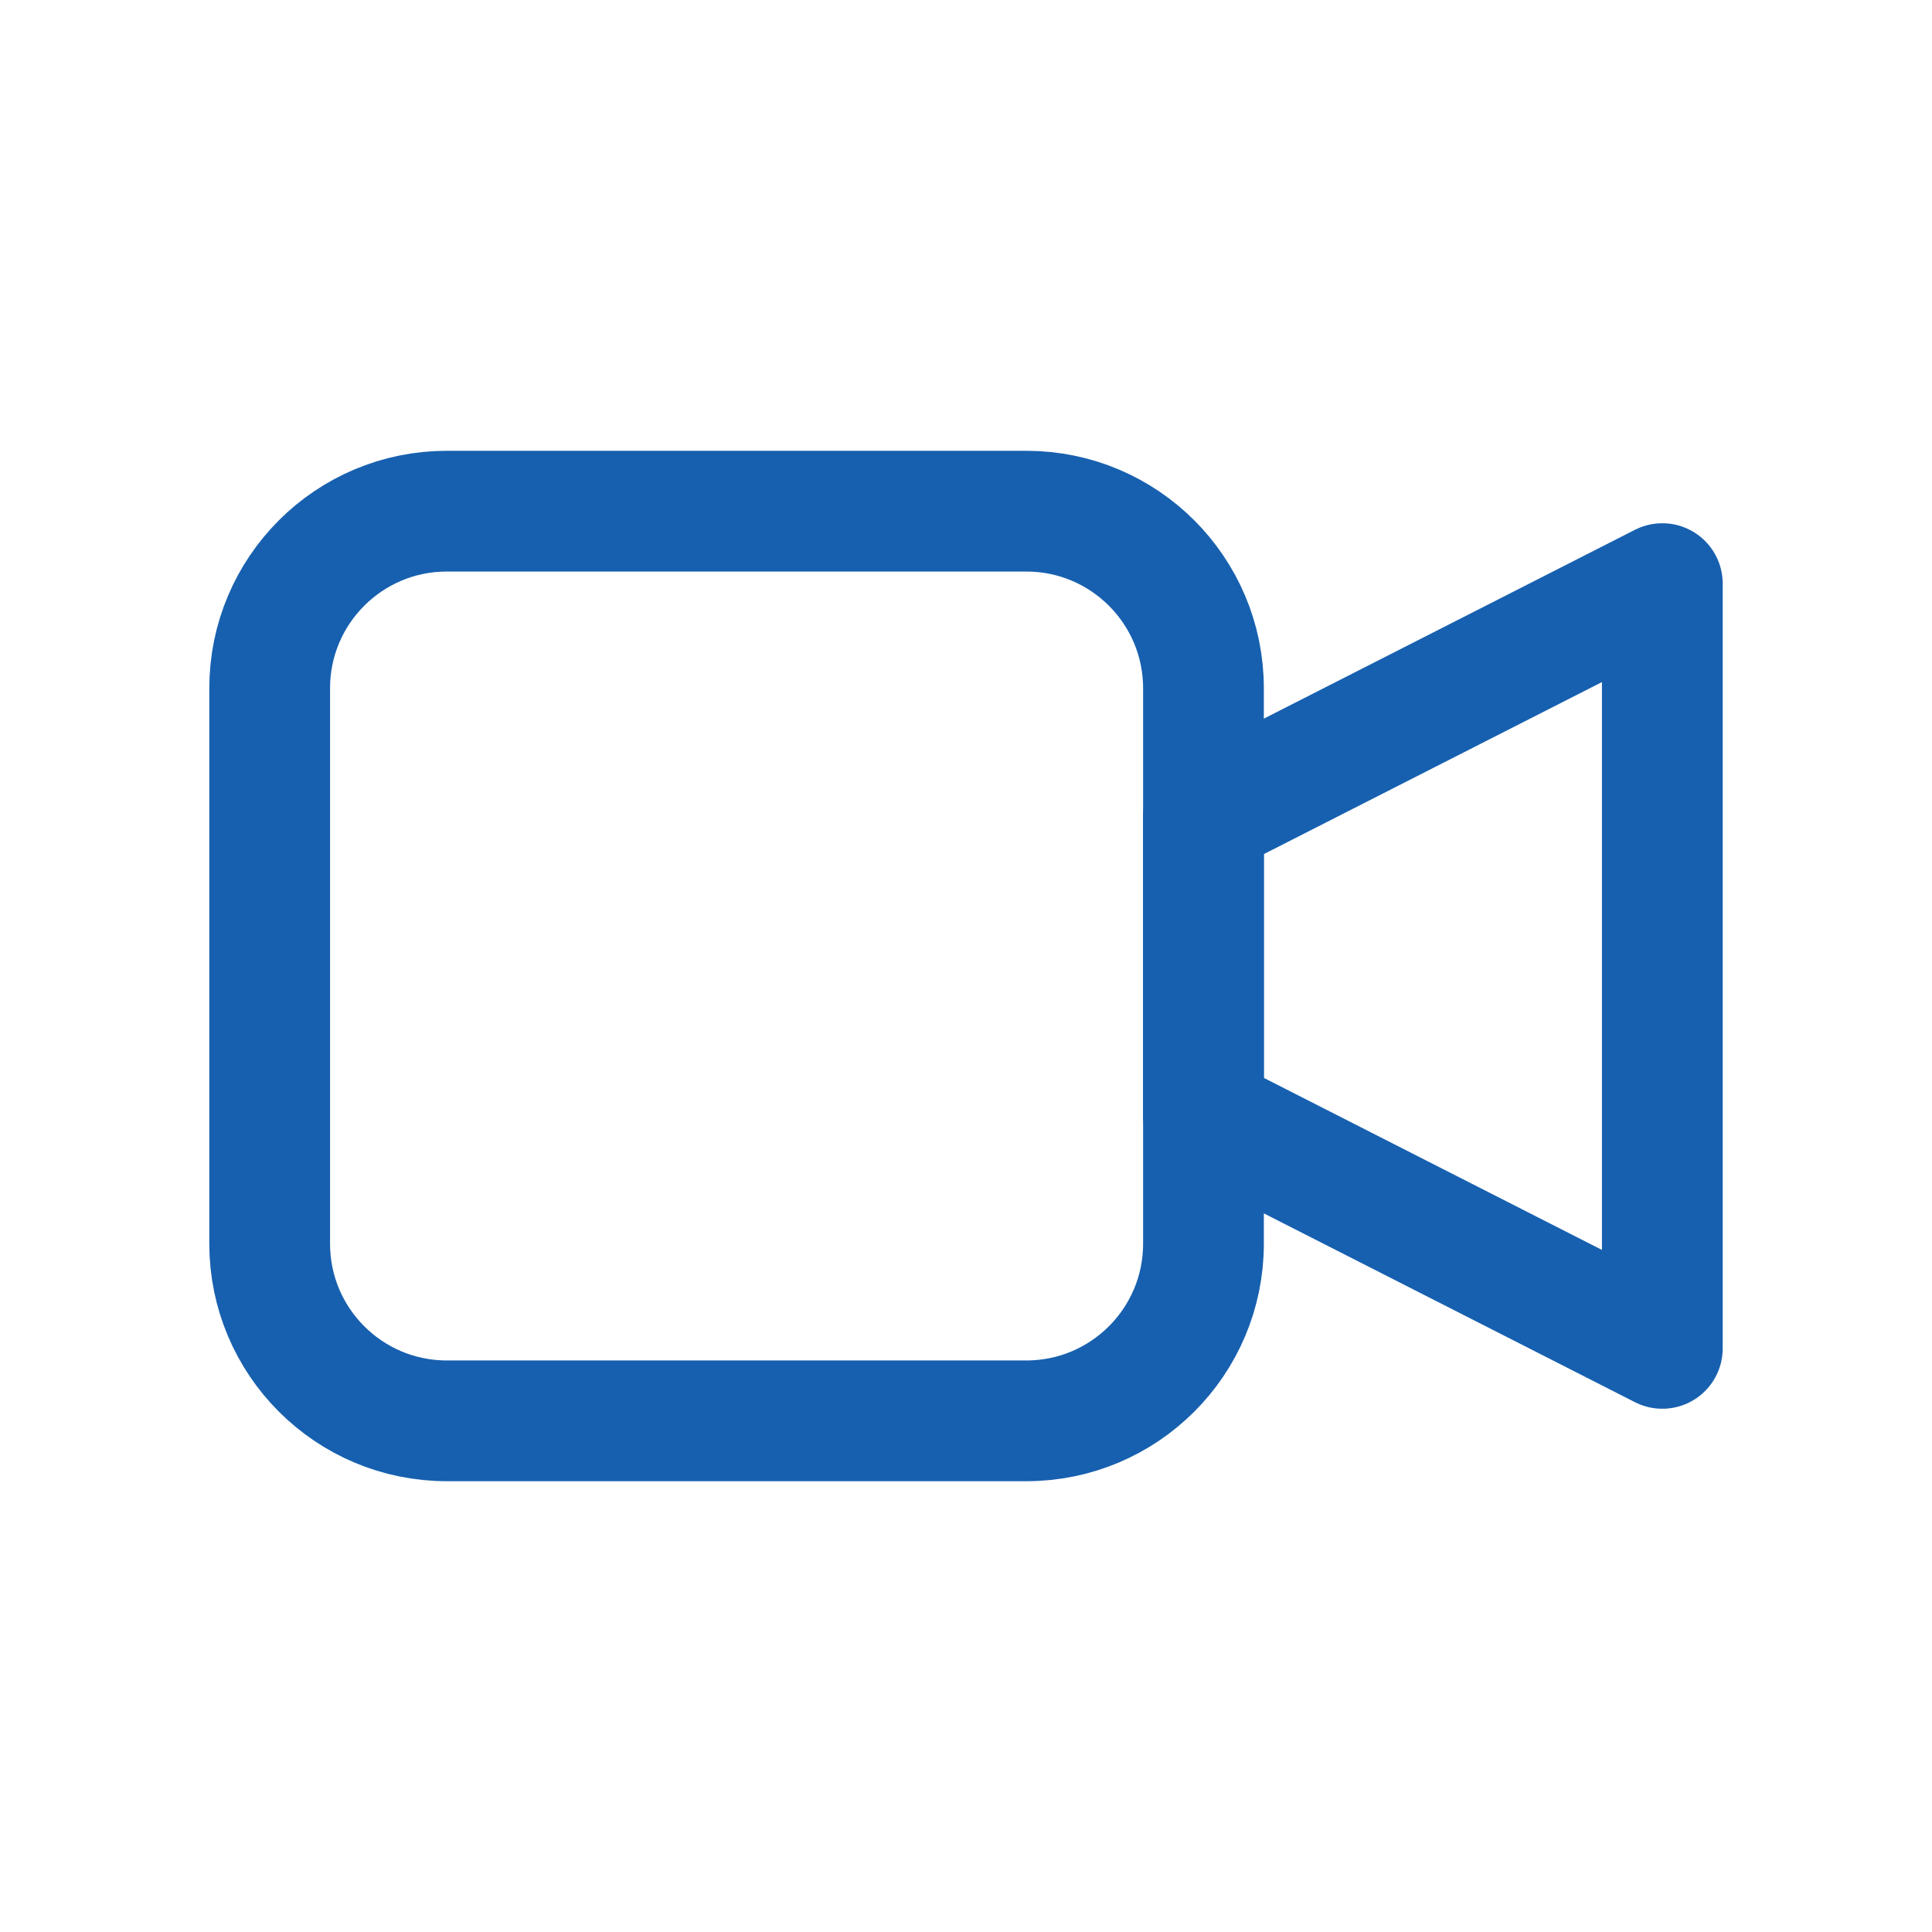
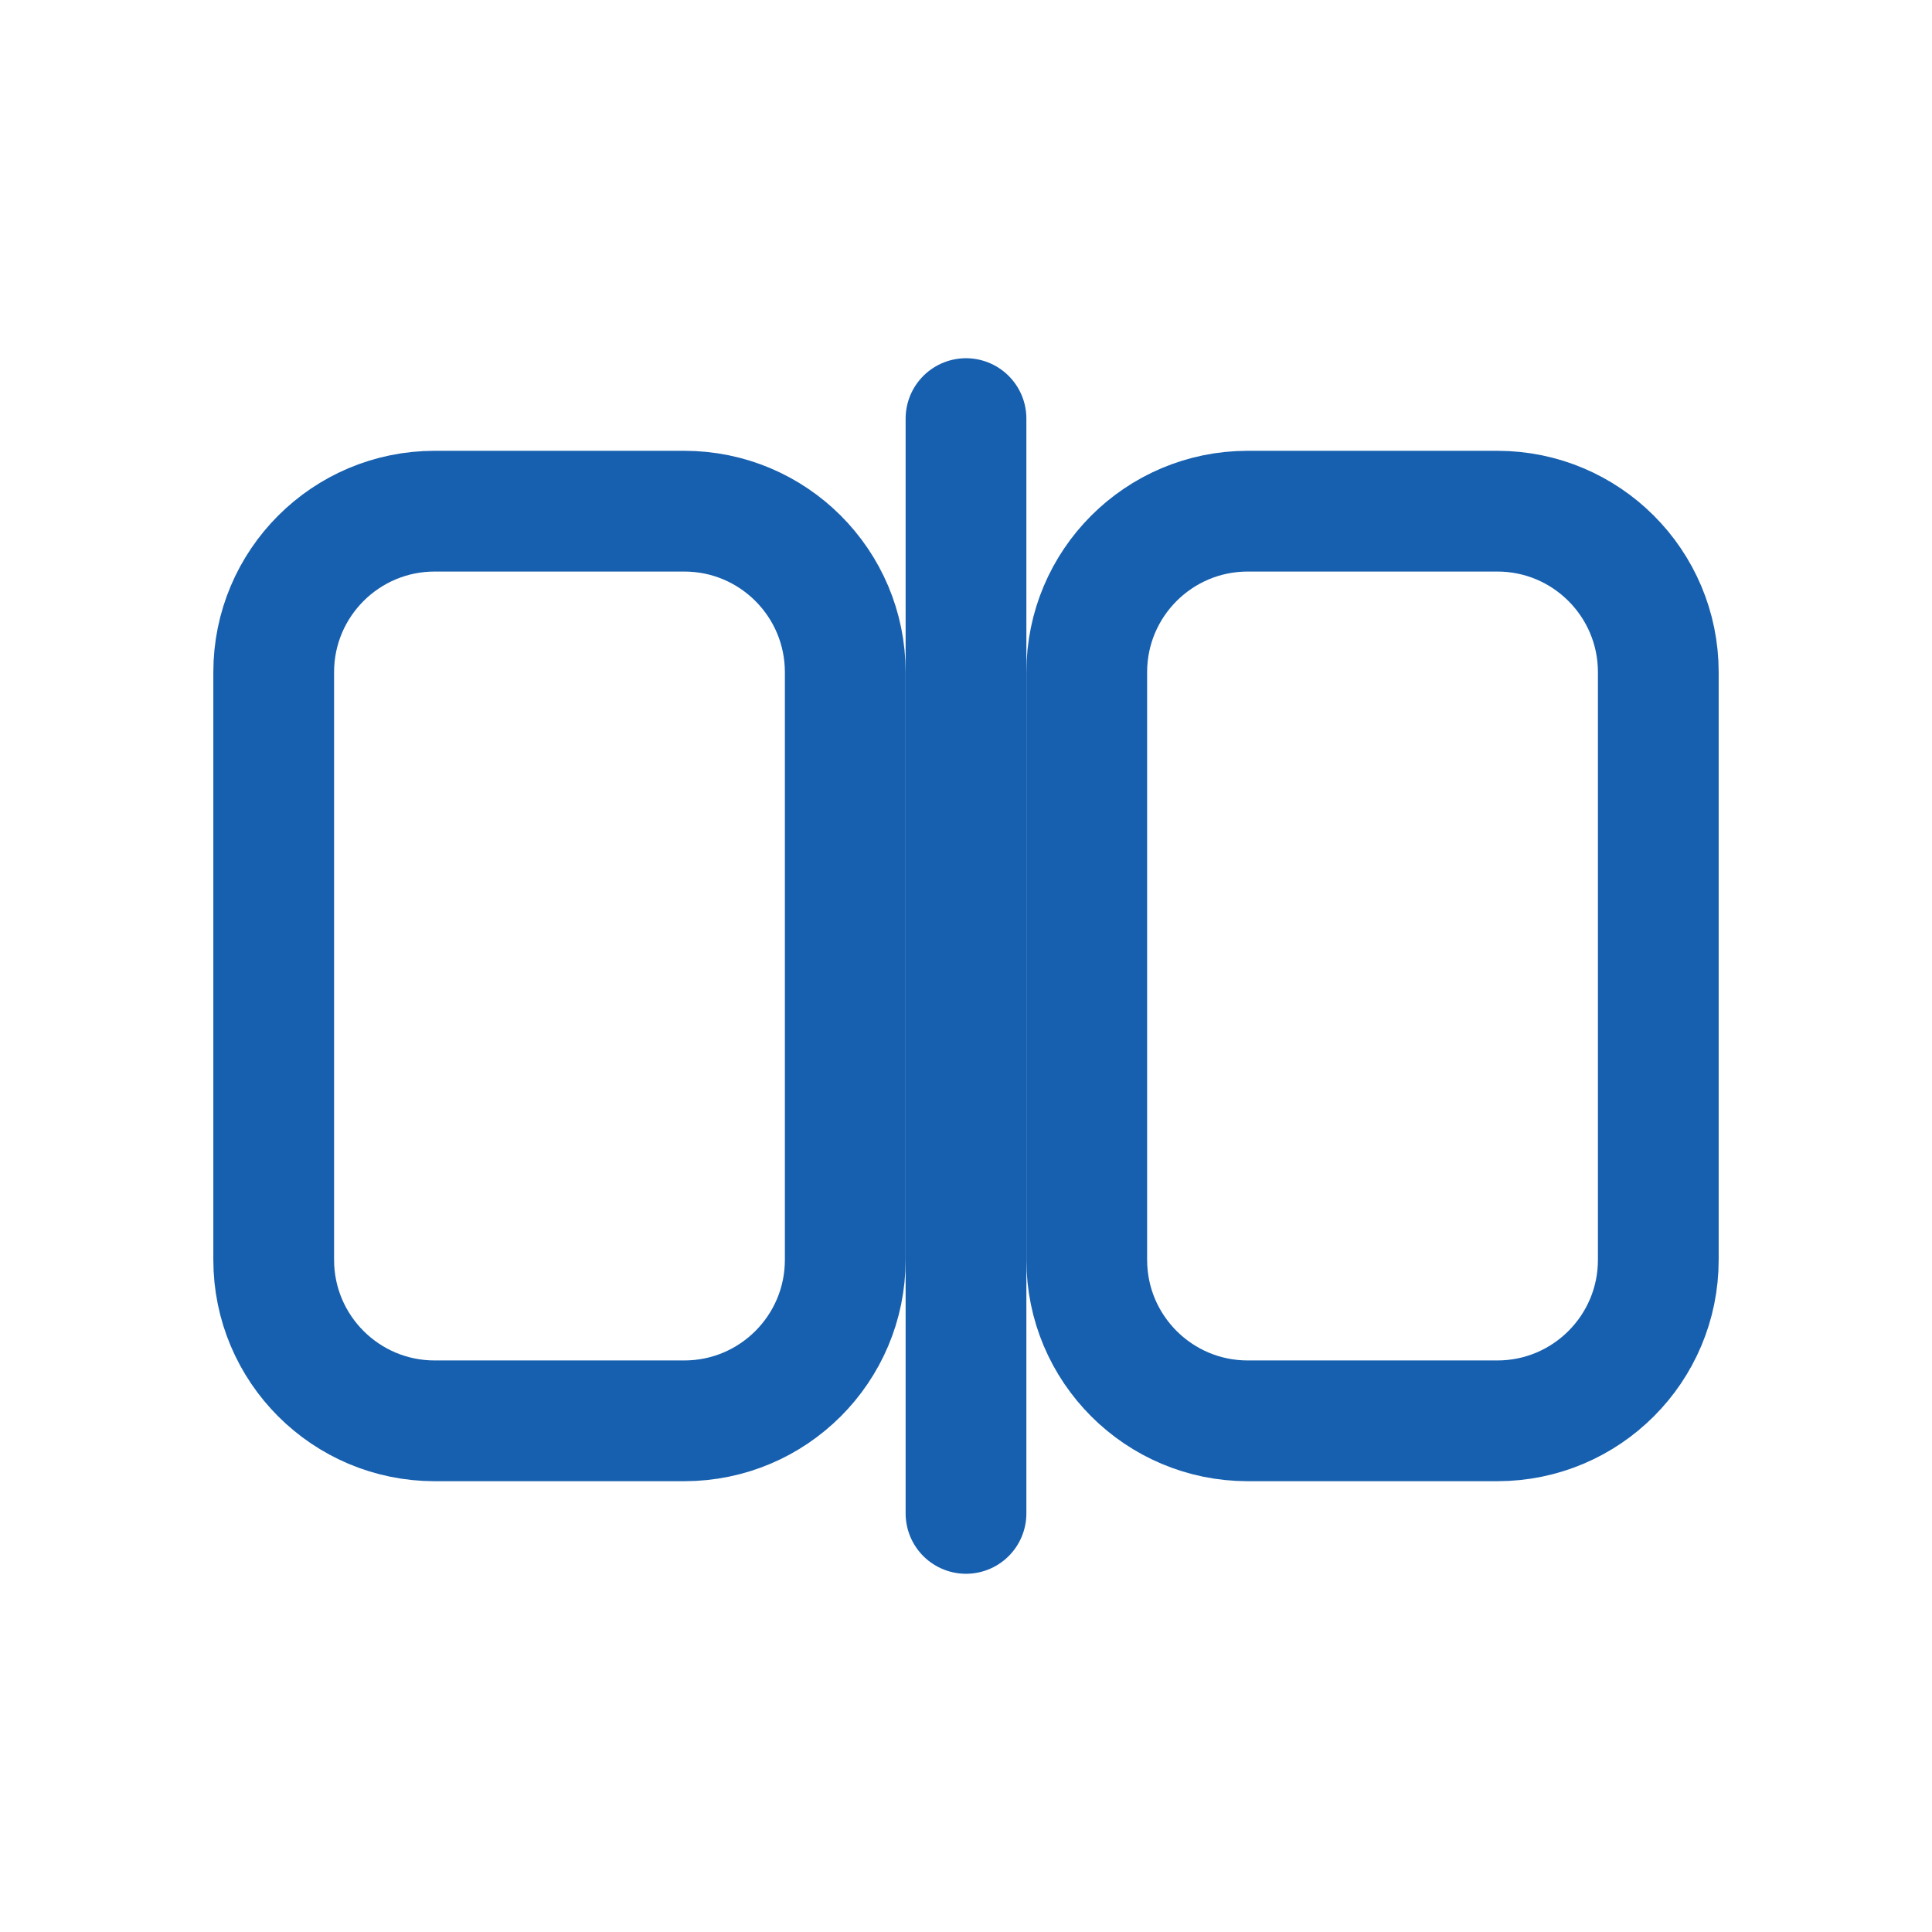
<svg xmlns="http://www.w3.org/2000/svg" width="24" height="24" viewBox="0 0 24 24" fill="none" aria-hidden="true" focusable="false">
  <g stroke="#1760af" stroke-width="1.5" stroke-linecap="round" stroke-linejoin="round">
-     <rect x="3.35" y="6.35" width="11.6" height="11.3" rx="2.2" />
-     <path d="M14.95 10.15 20.65 7.25v9.5l-5.7-2.9Z" />
+     <rect x="3.4" y="6.35" width="7.1" height="11.3" rx="2" />
+     <rect x="13.5" y="6.35" width="7.1" height="11.3" rx="2" />
+     <path d="M12 5.2v13.6" />
  </g>
</svg>
